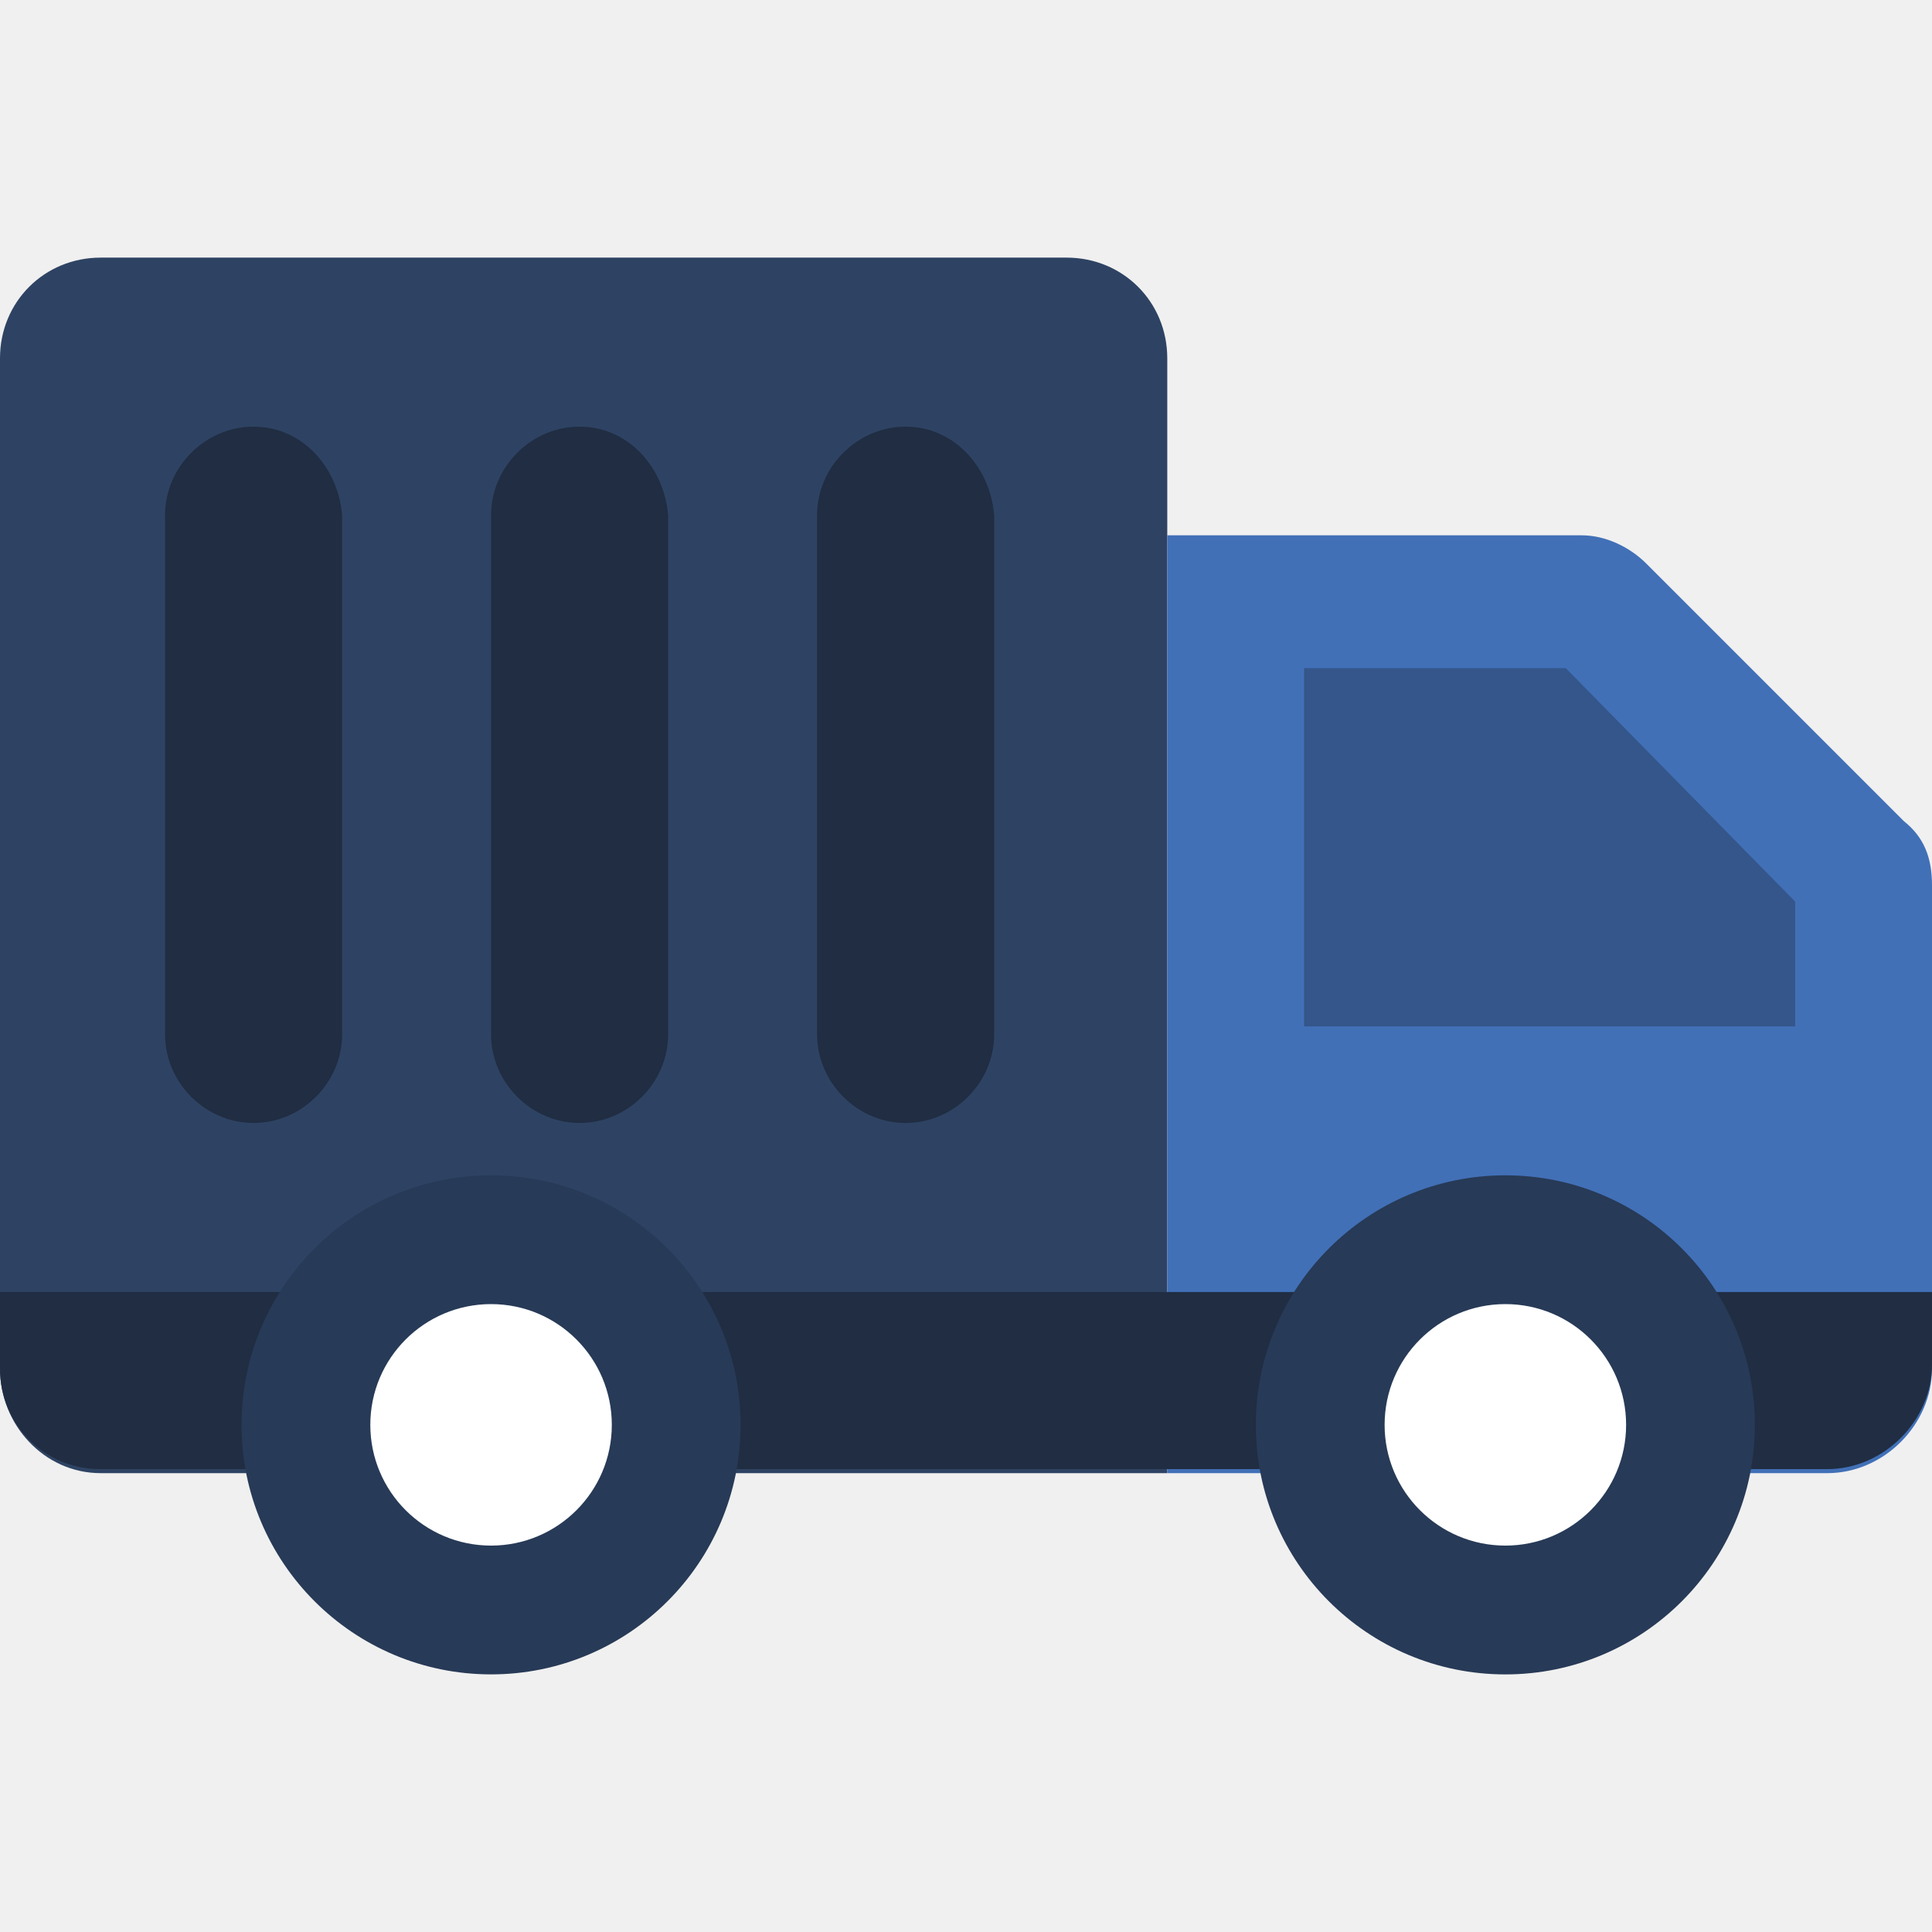
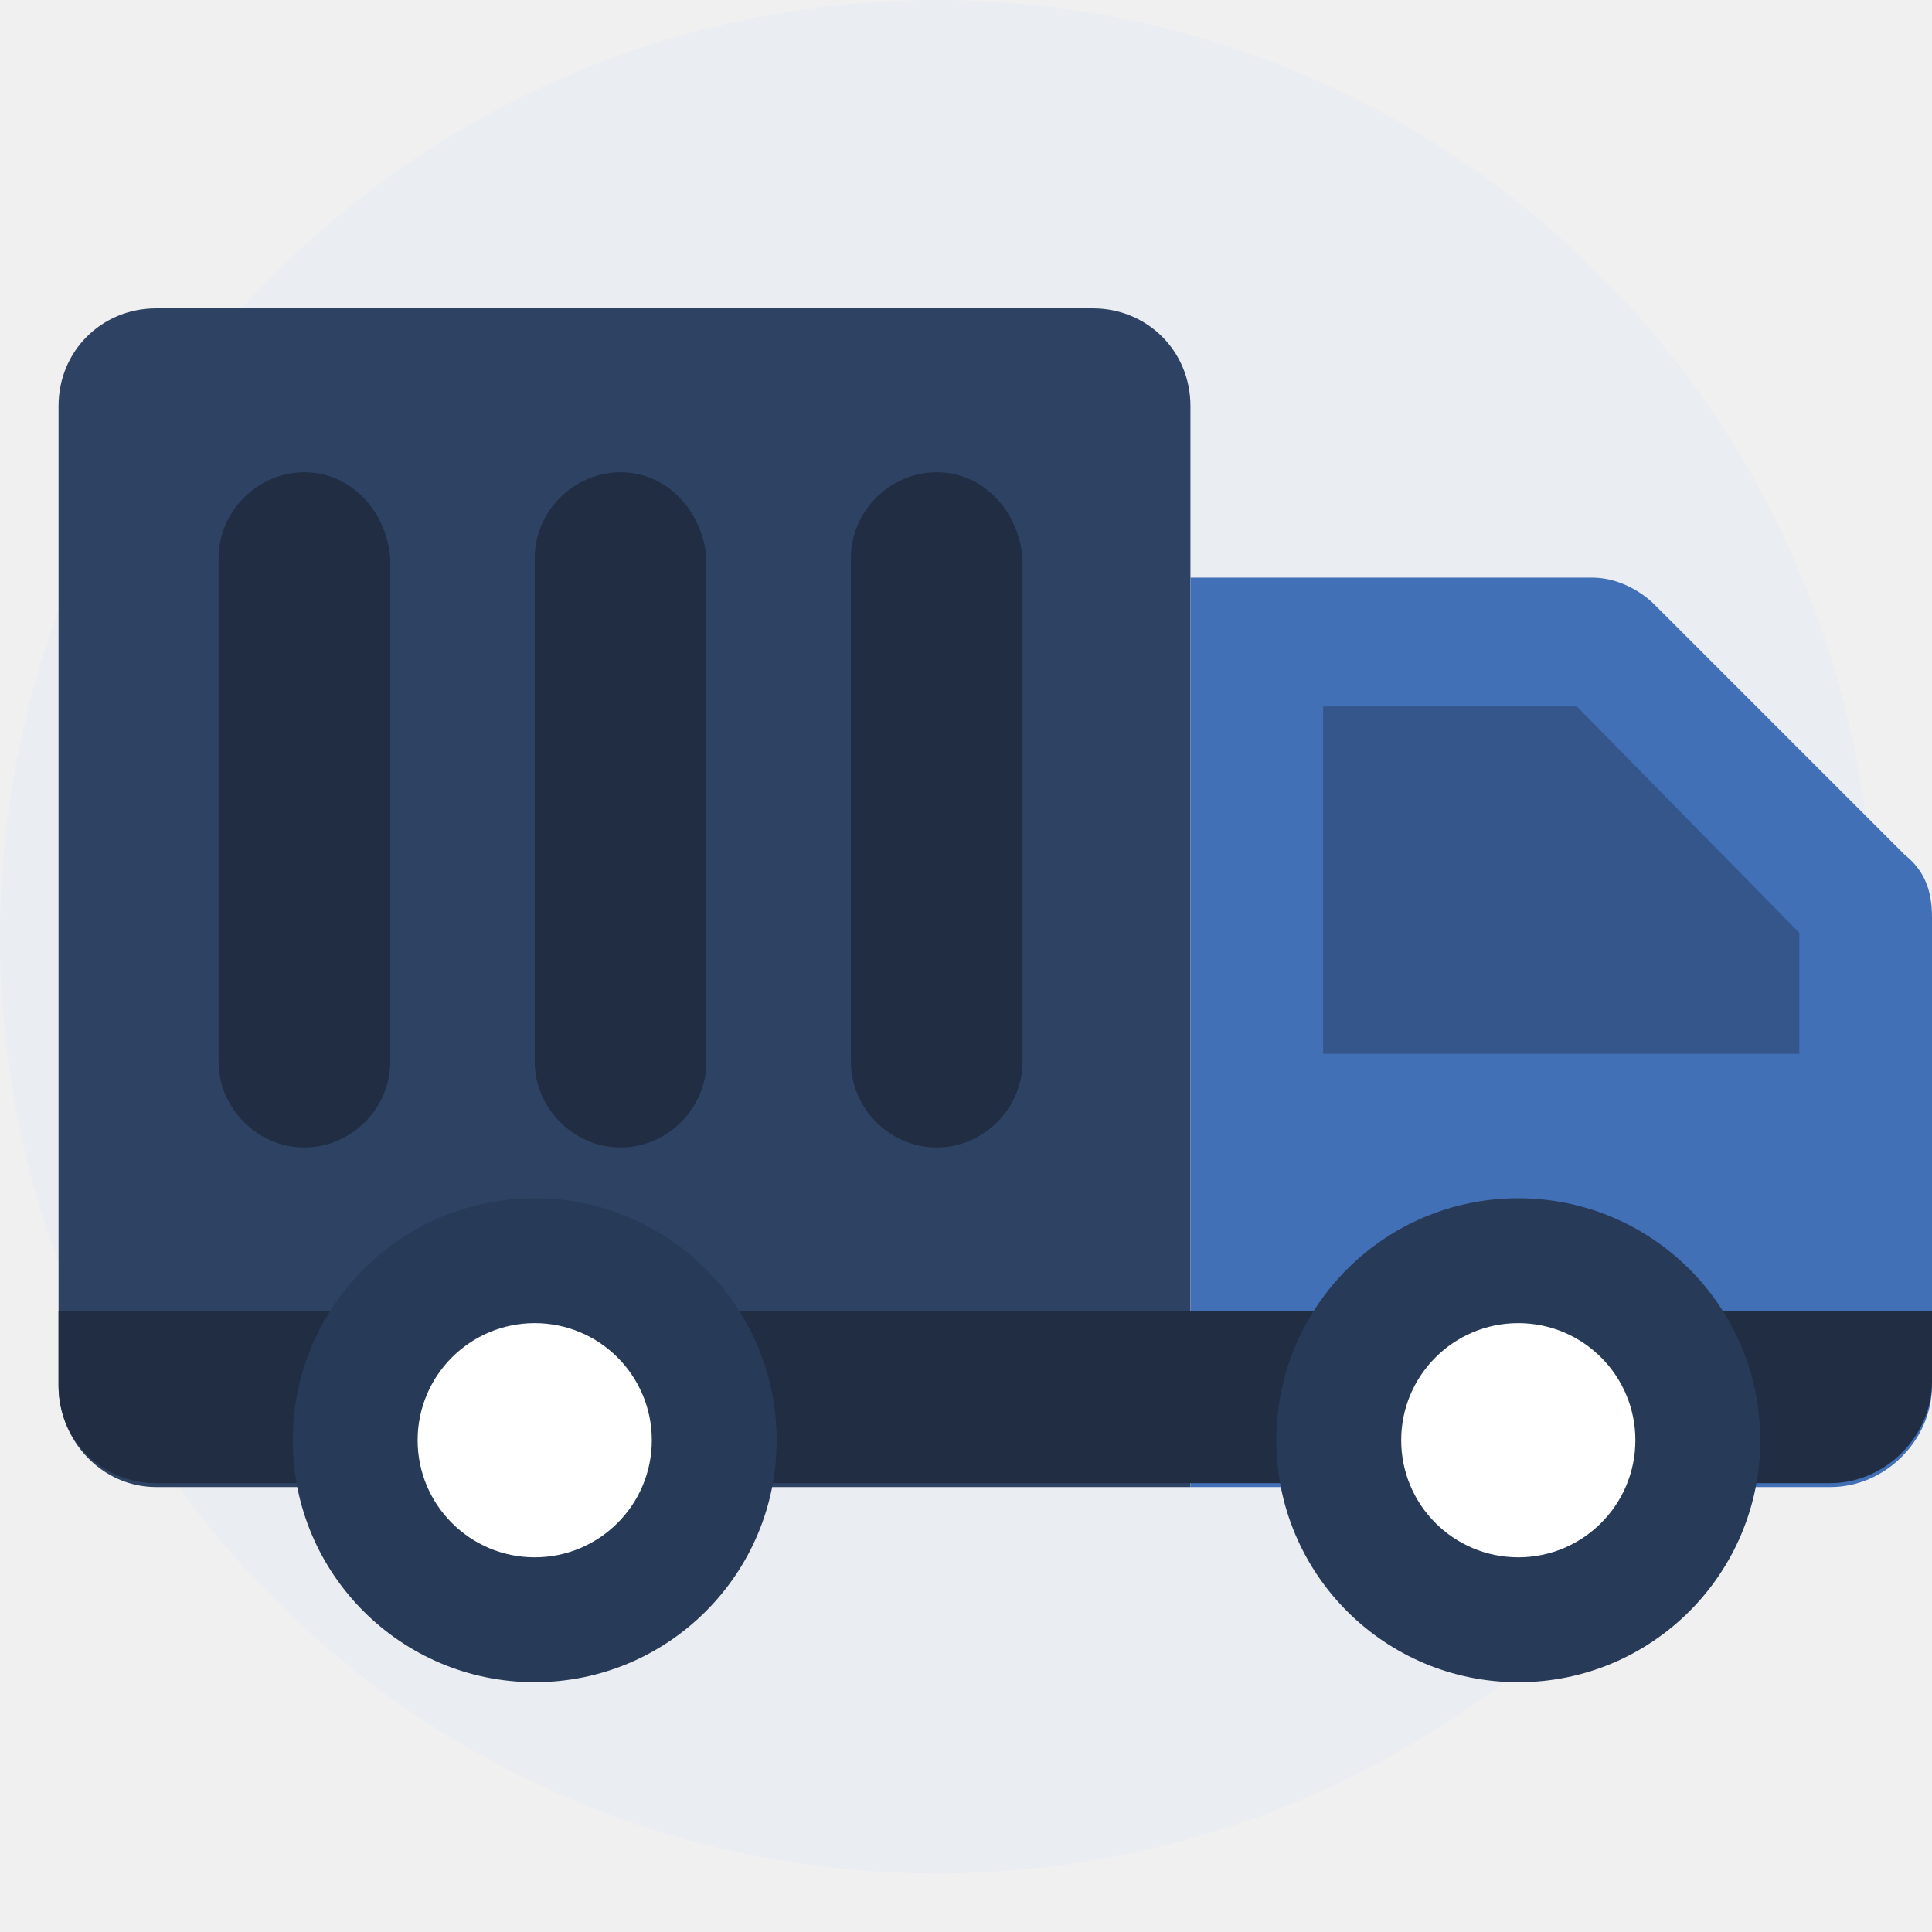
- <svg xmlns="http://www.w3.org/2000/svg" width="64" height="64" viewBox="0 0 64 64" fill="none">
-   <path d="M38.667 48.8H3.333C1.467 48.8 0 47.2 0 45.334V11.867C0 10 1.467 8.534 3.333 8.534H35.333C37.2 8.534 38.667 10 38.667 11.867V48.8H38.667Z" fill="#2E4363" />
-   <path d="M63.067 27.2L54.533 18.666C54 18.133 53.2 17.733 52.4 17.733H38.667V48.8H60.533C62.4 48.8 64 47.2 64 45.333V29.333C64 28.4 63.733 27.733 63.067 27.2Z" fill="#4170B7" />
-   <path d="M0 42.933V45.333C0 47.2 1.467 48.666 3.333 48.666H60.533C62.4 48.666 64 47.066 64 45.2V42.8H0V42.933Z" fill="#202D42" />
-   <path d="M59.467 34V29.866L51.867 22.133H43.2V34H59.467Z" fill="#34568A" />
-   <path d="M16.267 55.466C20.832 55.466 24.533 51.765 24.533 47.2C24.533 42.634 20.832 38.933 16.267 38.933C11.701 38.933 8 42.634 8 47.2C8 51.765 11.701 55.466 16.267 55.466Z" fill="#273A57" />
-   <path d="M16.267 51.2C18.476 51.2 20.267 49.409 20.267 47.2C20.267 44.991 18.476 43.2 16.267 43.2C14.057 43.2 12.267 44.991 12.267 47.2C12.267 49.409 14.057 51.2 16.267 51.2Z" fill="white" />
-   <path d="M49.867 55.467C54.432 55.467 58.133 51.766 58.133 47.2C58.133 42.635 54.432 38.934 49.867 38.934C45.301 38.934 41.6 42.635 41.6 47.2C41.6 51.766 45.301 55.467 49.867 55.467Z" fill="#273A57" />
-   <path d="M49.867 51.2C52.076 51.2 53.867 49.409 53.867 47.2C53.867 44.991 52.076 43.2 49.867 43.2C47.658 43.2 45.867 44.991 45.867 47.2C45.867 49.409 47.658 51.2 49.867 51.2Z" fill="white" />
-   <path d="M8.4 14.133C6.8 14.133 5.467 15.466 5.467 17.066V34.266C5.467 35.866 6.8 37.2 8.4 37.2C10 37.2 11.333 35.866 11.333 34.266V17.066C11.2 15.466 10 14.133 8.4 14.133Z" fill="#202D42" />
-   <path d="M19.2 14.133C17.6 14.133 16.267 15.466 16.267 17.066V34.266C16.267 35.866 17.6 37.2 19.2 37.2C20.8 37.2 22.133 35.866 22.133 34.266V17.066C22 15.466 20.8 14.133 19.2 14.133Z" fill="#202D42" />
-   <path d="M30 14.133C28.4 14.133 27.067 15.466 27.067 17.066V34.266C27.067 35.866 28.4 37.2 30 37.2C31.6 37.2 32.933 35.866 32.933 34.266V17.066C32.8 15.466 31.6 14.133 30 14.133Z" fill="#202D42" />
+ <svg xmlns="http://www.w3.org/2000/svg" width="66" height="66" viewBox="0 0 66 66" fill="none">
+   <circle cx="32" cy="32" r="32" fill="#EAEDF1" />
+   <path d="M40.667 50.8H5.333C3.467 50.8 2 49.2 2 47.334V13.867C2 12 3.467 10.534 5.333 10.534H37.333C39.2 10.534 40.667 12 40.667 13.867V50.8H40.667Z" fill="#2E4363" />
+   <path d="M65.067 29.2L56.533 20.666C56 20.133 55.2 19.733 54.4 19.733H40.667V50.8H62.533C64.4 50.8 66 49.2 66 47.333V31.333C66 30.4 65.733 29.733 65.067 29.2Z" fill="#4170B7" />
+   <path d="M2 44.933V47.333C2 49.2 3.467 50.666 5.333 50.666H62.533C64.4 50.666 66 49.066 66 47.2V44.8H2V44.933Z" fill="#202D42" />
+   <path d="M61.467 36V31.866L53.867 24.133H45.2V36H61.467Z" fill="#34568A" />
+   <path d="M18.267 57.466C22.832 57.466 26.533 53.765 26.533 49.2C26.533 44.634 22.832 40.933 18.267 40.933C13.701 40.933 10 44.634 10 49.2C10 53.765 13.701 57.466 18.267 57.466Z" fill="#273A57" />
+   <path d="M18.267 53.2C20.476 53.2 22.267 51.409 22.267 49.2C22.267 46.991 20.476 45.2 18.267 45.2C16.058 45.2 14.267 46.991 14.267 49.2C14.267 51.409 16.058 53.2 18.267 53.2Z" fill="white" />
+   <path d="M51.867 57.467C56.432 57.467 60.133 53.766 60.133 49.2C60.133 44.635 56.432 40.934 51.867 40.934C47.301 40.934 43.6 44.635 43.6 49.2C43.6 53.766 47.301 57.467 51.867 57.467Z" fill="#273A57" />
+   <path d="M51.867 53.2C54.076 53.2 55.867 51.409 55.867 49.2C55.867 46.991 54.076 45.2 51.867 45.2C49.658 45.2 47.867 46.991 47.867 49.2C47.867 51.409 49.658 53.2 51.867 53.2Z" fill="white" />
+   <path d="M10.4 16.133C8.8 16.133 7.467 17.466 7.467 19.066V36.266C7.467 37.866 8.8 39.2 10.4 39.2C12 39.2 13.333 37.866 13.333 36.266V19.066C13.2 17.466 12 16.133 10.4 16.133Z" fill="#202D42" />
+   <path d="M21.2 16.133C19.6 16.133 18.267 17.466 18.267 19.066V36.266C18.267 37.866 19.6 39.2 21.2 39.2C22.8 39.2 24.133 37.866 24.133 36.266V19.066C24 17.466 22.8 16.133 21.2 16.133Z" fill="#202D42" />
+   <path d="M32 16.133C30.4 16.133 29.067 17.466 29.067 19.066V36.266C29.067 37.866 30.4 39.2 32 39.2C33.6 39.2 34.933 37.866 34.933 36.266V19.066C34.8 17.466 33.6 16.133 32 16.133Z" fill="#202D42" />
</svg>
